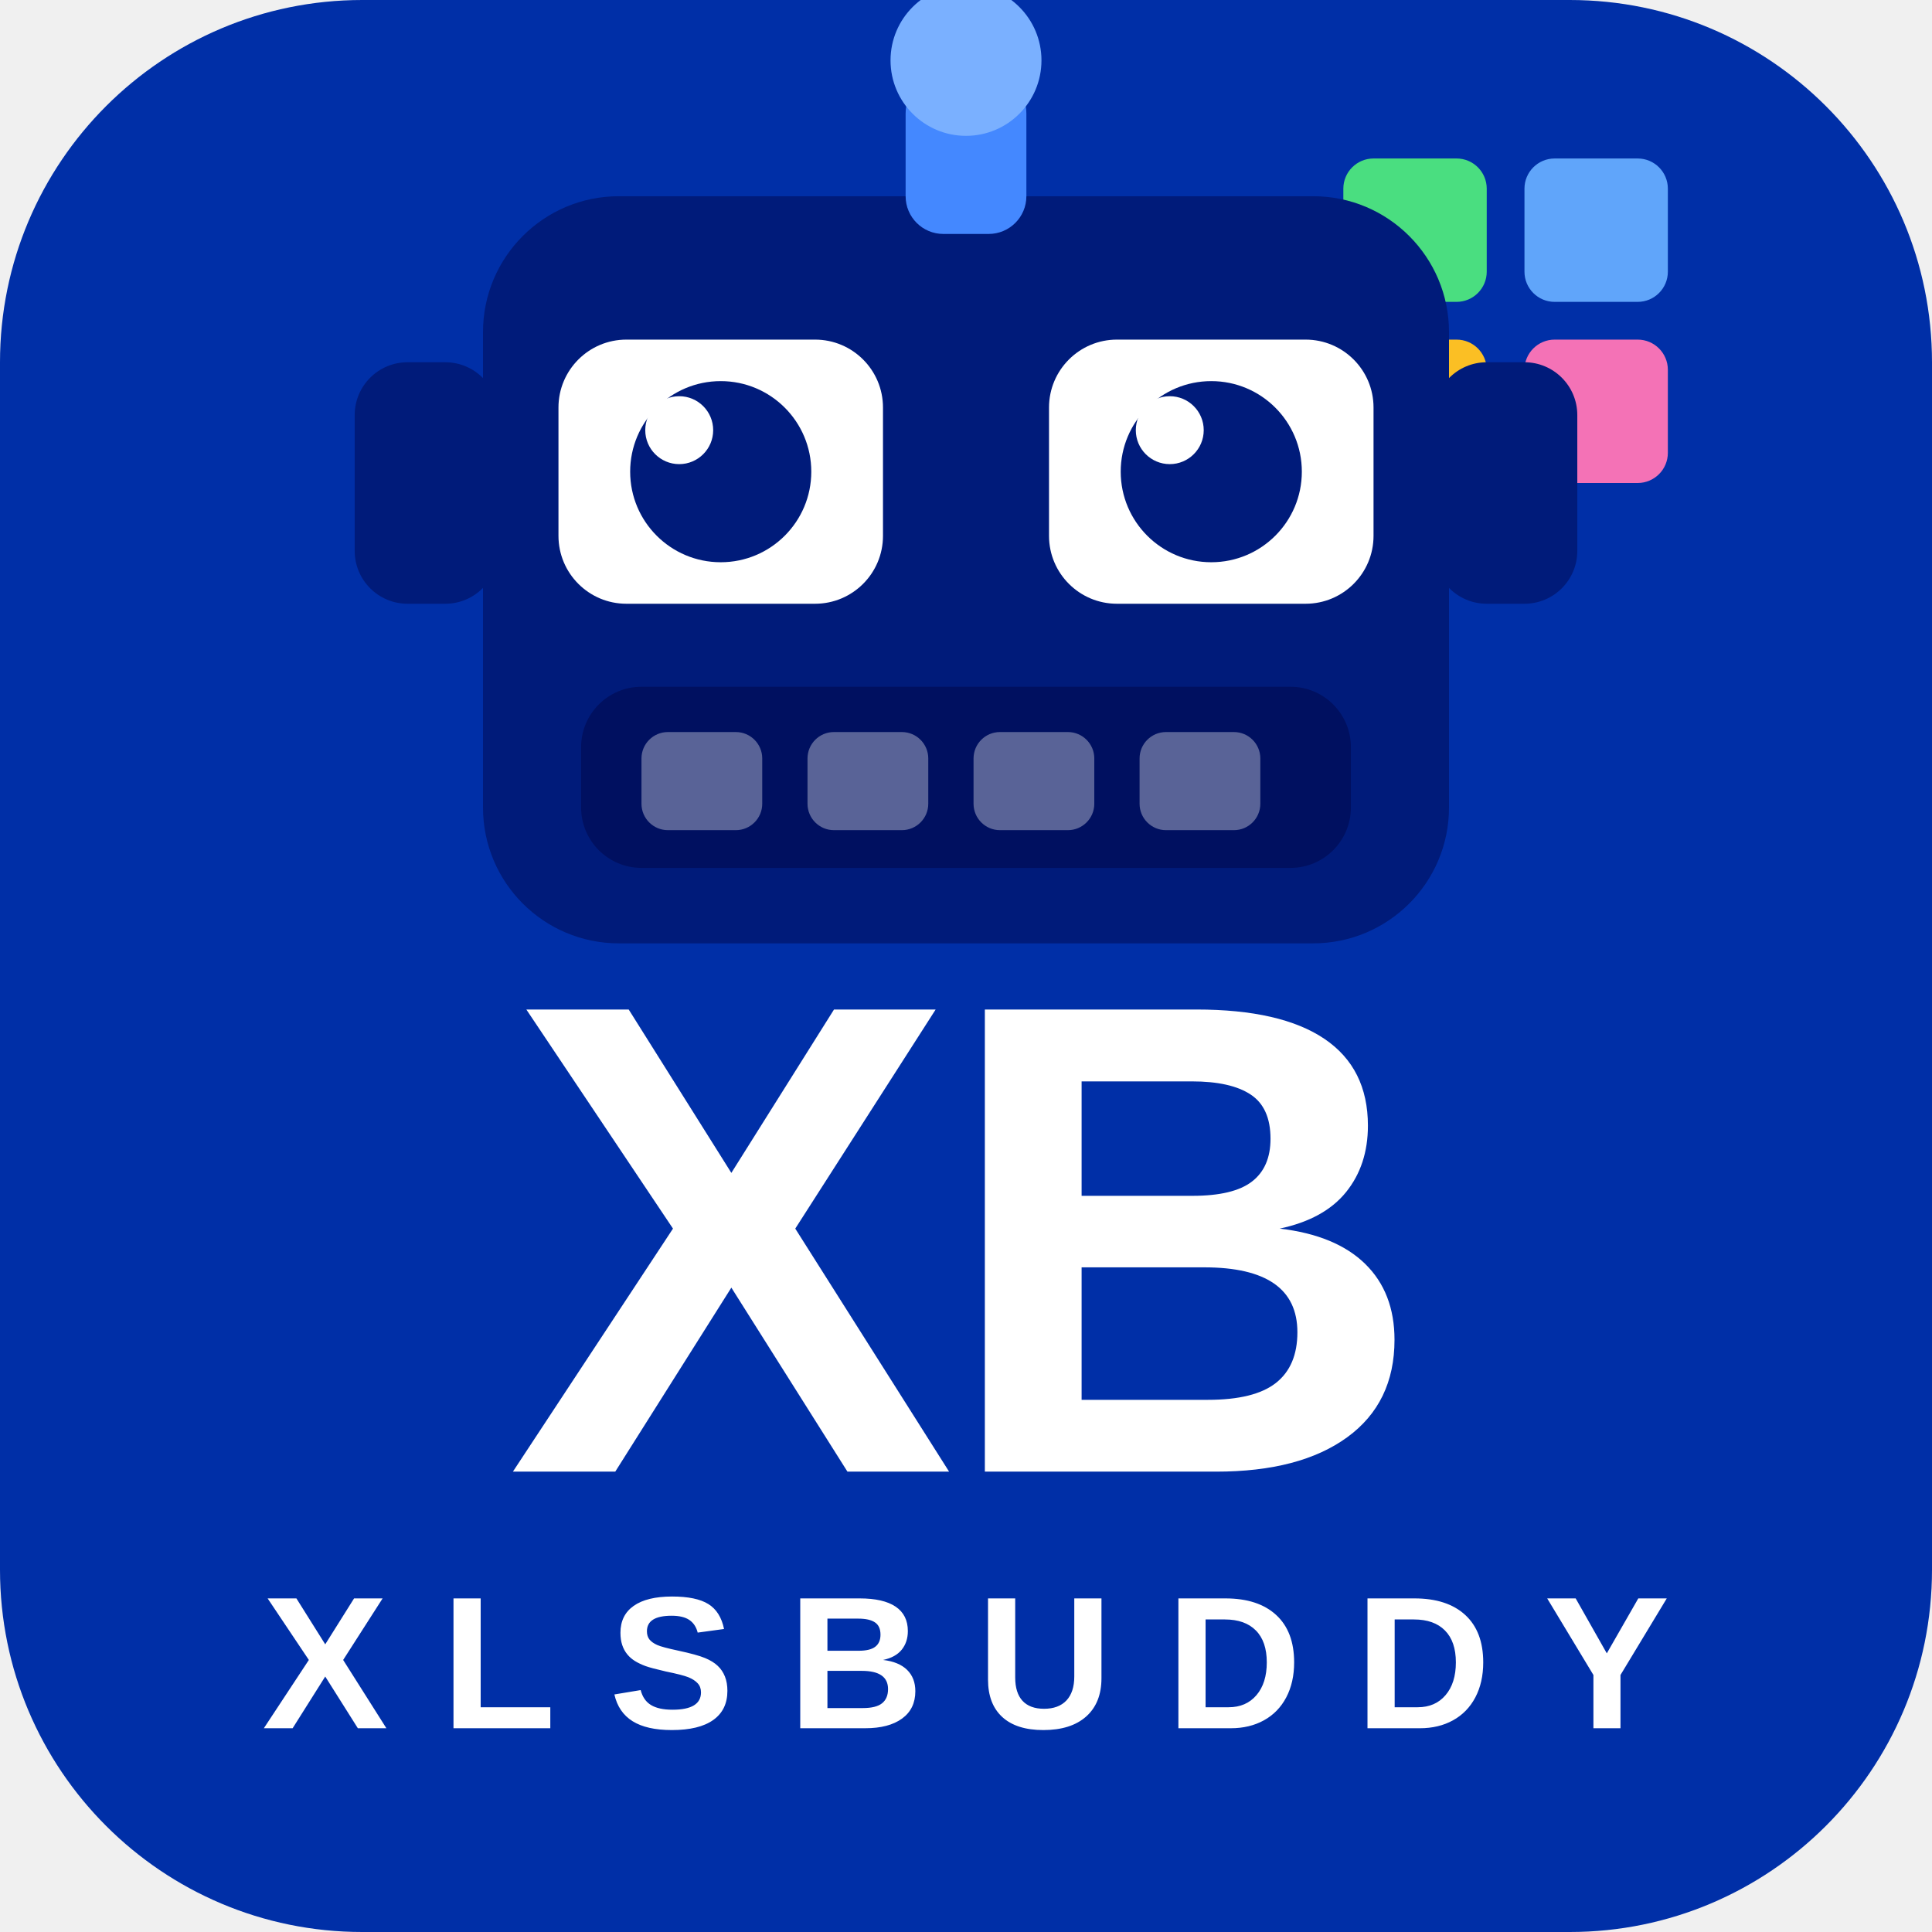
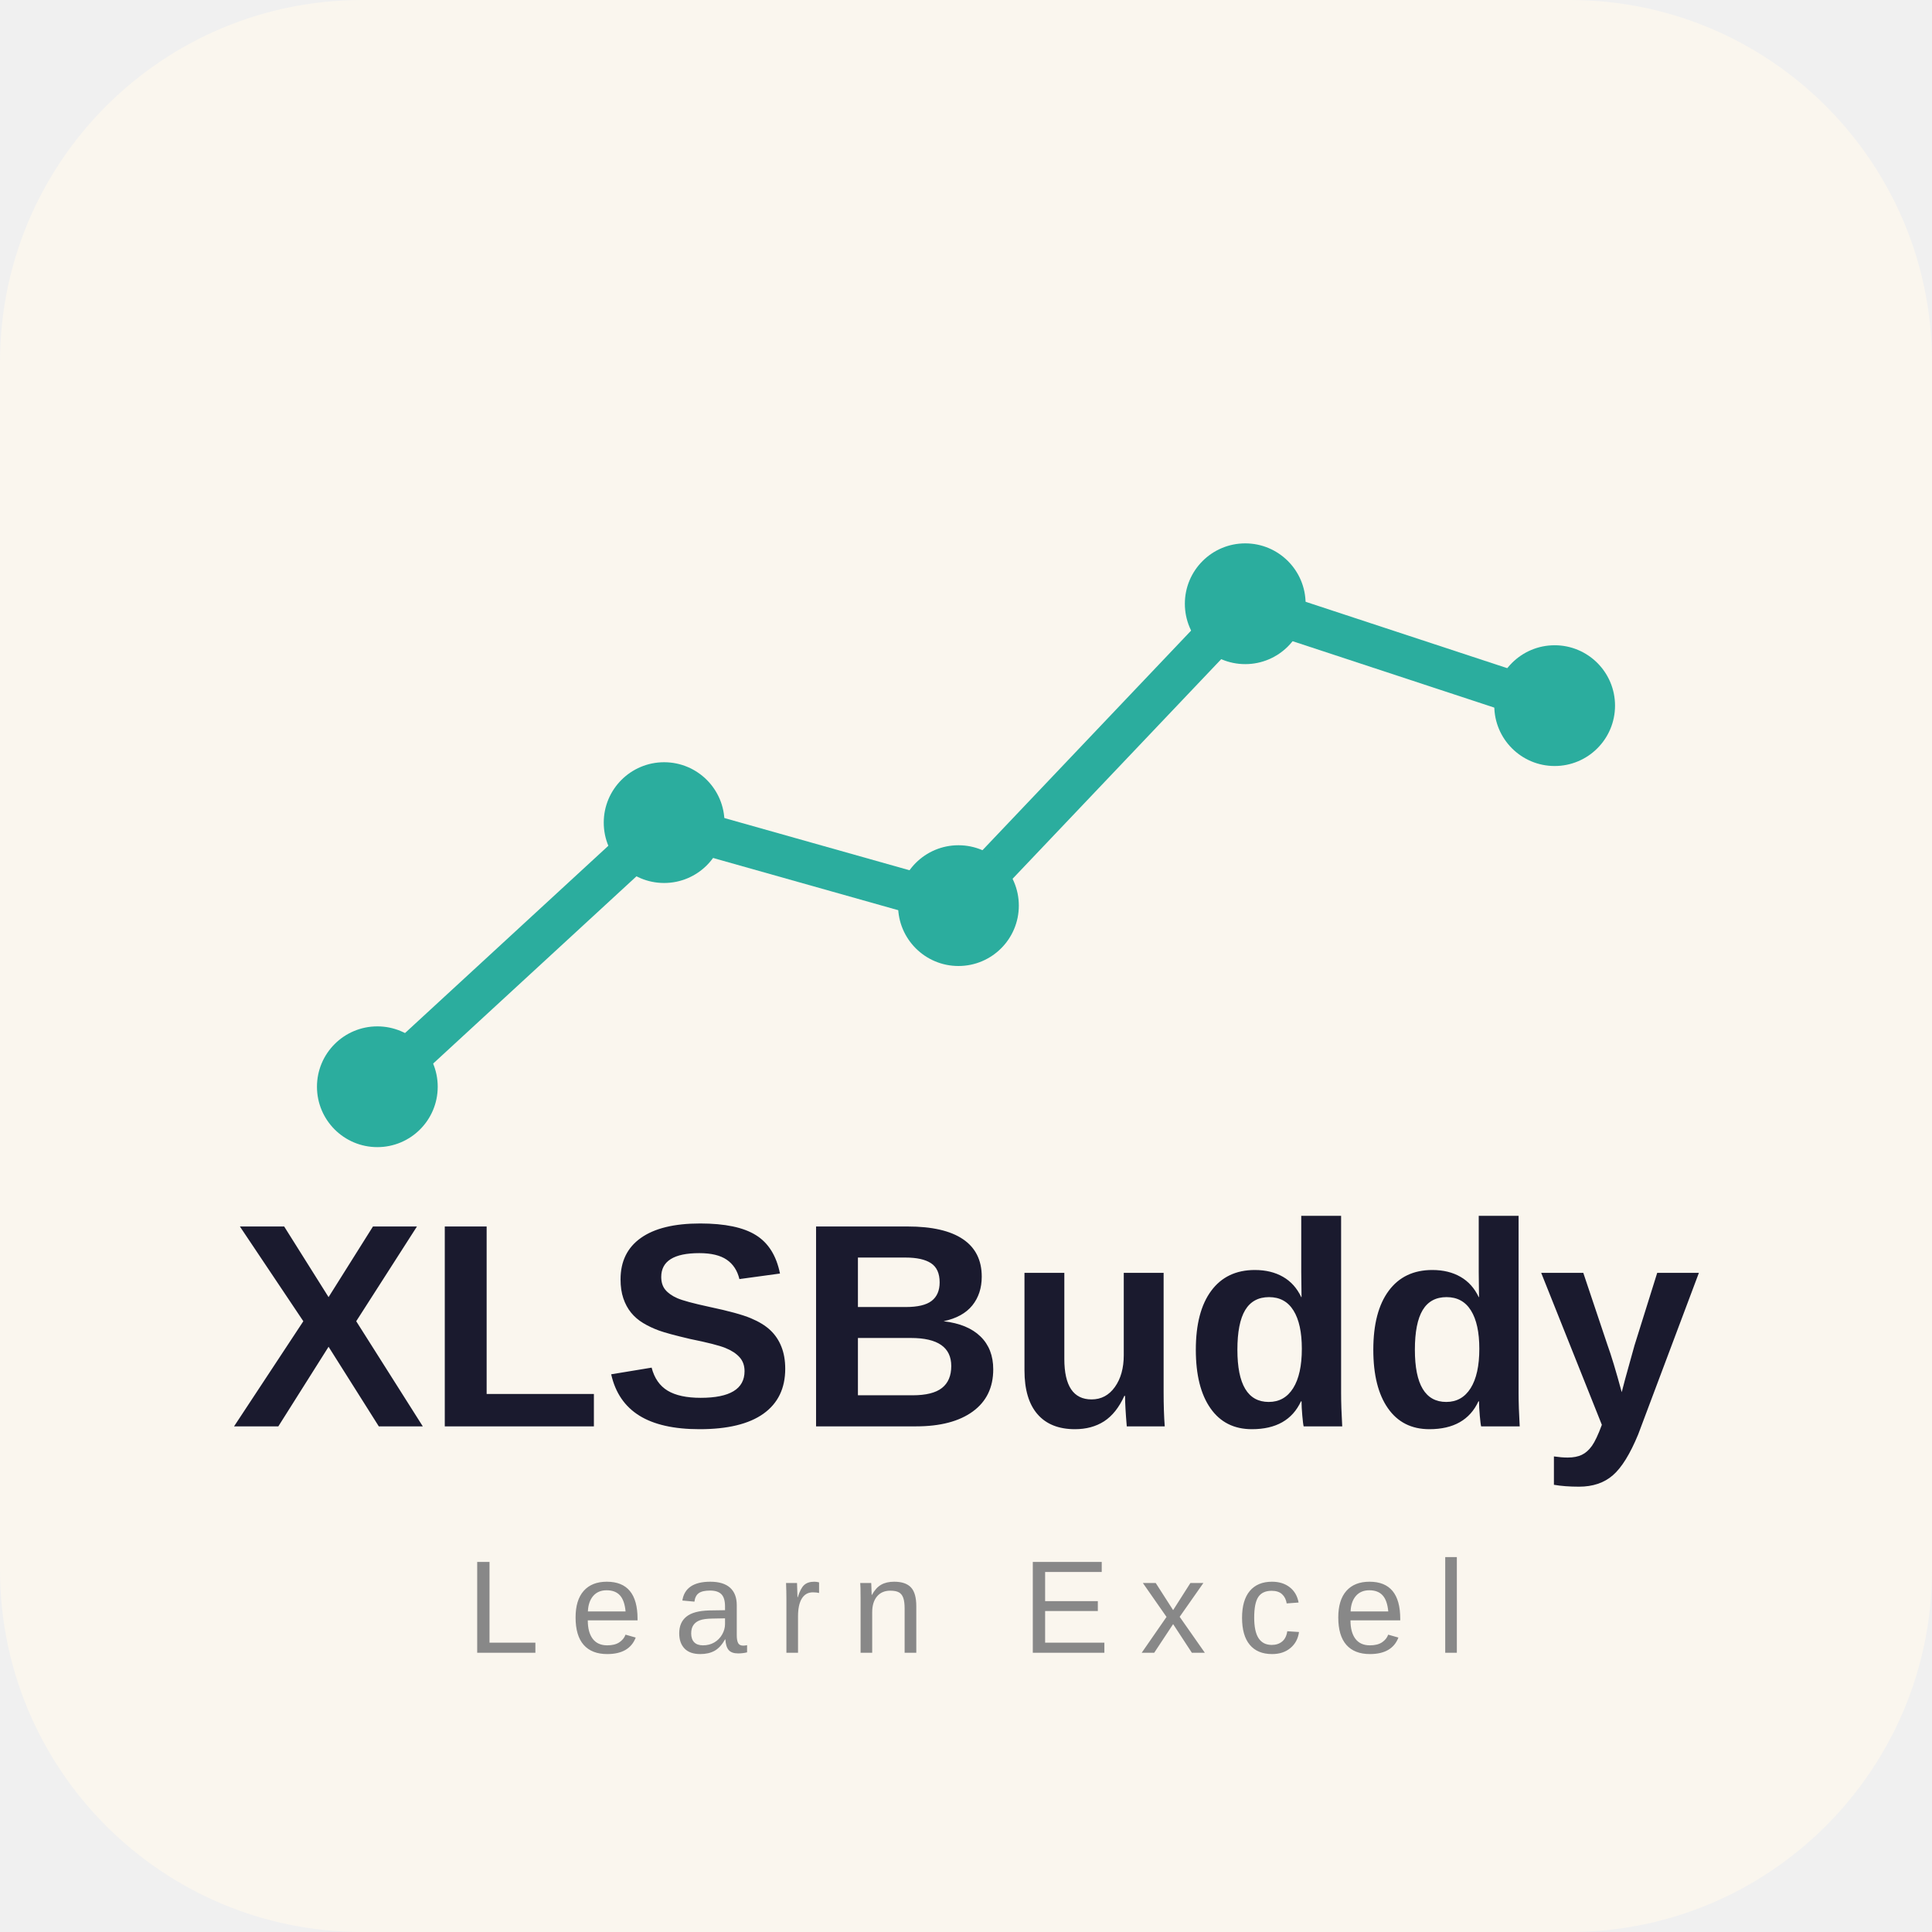
- <svg xmlns="http://www.w3.org/2000/svg" viewBox="0 0 512 512">
-   <rect width="512" height="512" rx="96" fill="#002FA7" />
-   <rect x="356" y="42" width="38" height="38" rx="8" fill="#4ADE80" />
-   <rect x="404" y="42" width="38" height="38" rx="8" fill="#60A5FA" />
-   <rect x="356" y="90" width="38" height="38" rx="8" fill="#FBBF24" />
-   <rect x="404" y="90" width="38" height="38" rx="8" fill="#F472B6" />
-   <rect x="128" y="52" width="256" height="198" rx="36" fill="#001B7A" />
-   <rect x="240" y="20" width="32" height="42" rx="10" fill="#4488FF" />
-   <circle cx="256" cy="16" r="20" fill="#7AB0FF" />
-   <rect x="94" y="96" width="38" height="64" rx="14" fill="#001B7A" />
-   <rect x="380" y="96" width="38" height="64" rx="14" fill="#001B7A" />
-   <rect x="148" y="90" width="86" height="70" rx="18" fill="white" />
-   <rect x="278" y="90" width="86" height="70" rx="18" fill="white" />
-   <circle cx="191" cy="125" r="24" fill="#001B7A" />
-   <circle cx="321" cy="125" r="24" fill="#001B7A" />
-   <circle cx="180" cy="114" r="9" fill="white" />
-   <circle cx="310" cy="114" r="9" fill="white" />
-   <rect x="154" y="182" width="204" height="48" rx="16" fill="#001060" />
-   <rect x="170" y="194" width="32" height="26" rx="7" fill="white" opacity="0.35" />
-   <rect x="214" y="194" width="32" height="26" rx="7" fill="white" opacity="0.35" />
-   <rect x="258" y="194" width="32" height="26" rx="7" fill="white" opacity="0.35" />
-   <rect x="302" y="194" width="32" height="26" rx="7" fill="white" opacity="0.35" />
-   <text x="256" y="390" text-anchor="middle" font-family="Arial Black,Arial,sans-serif" font-weight="900" font-size="178" fill="white" letter-spacing="-4">XB</text>
-   <text x="256" y="458" text-anchor="middle" font-family="Arial,sans-serif" font-weight="700" font-size="50" fill="white" letter-spacing="14">XLSBUDDY</text>
+ <svg xmlns="http://www.w3.org/2000/svg" viewBox="0 0 512 512" width="512" height="512">
+   <rect width="512" height="512" rx="96" fill="#FAF6EE" />
+   <polyline points="100,288 176,218 254,240 330,160 412,187" fill="none" stroke="#2BAD9E" stroke-width="11" stroke-linecap="round" stroke-linejoin="round" />
+   <circle cx="100" cy="288" r="16" fill="#2BAD9E" />
+   <circle cx="176" cy="218" r="16" fill="#2BAD9E" />
+   <circle cx="254" cy="240" r="16" fill="#2BAD9E" />
+   <circle cx="330" cy="160" r="16" fill="#2BAD9E" />
+   <circle cx="412" cy="187" r="16" fill="#2BAD9E" />
+   <text x="256" y="378" font-family="Arial Black, Arial, sans-serif" font-size="77" font-weight="900" fill="#1A1A2E" text-anchor="middle">XLSBuddy</text>
+   <text x="256" y="438" font-family="Arial, sans-serif" font-size="35" fill="#888888" text-anchor="middle" letter-spacing="8">Learn Excel</text>
</svg>
